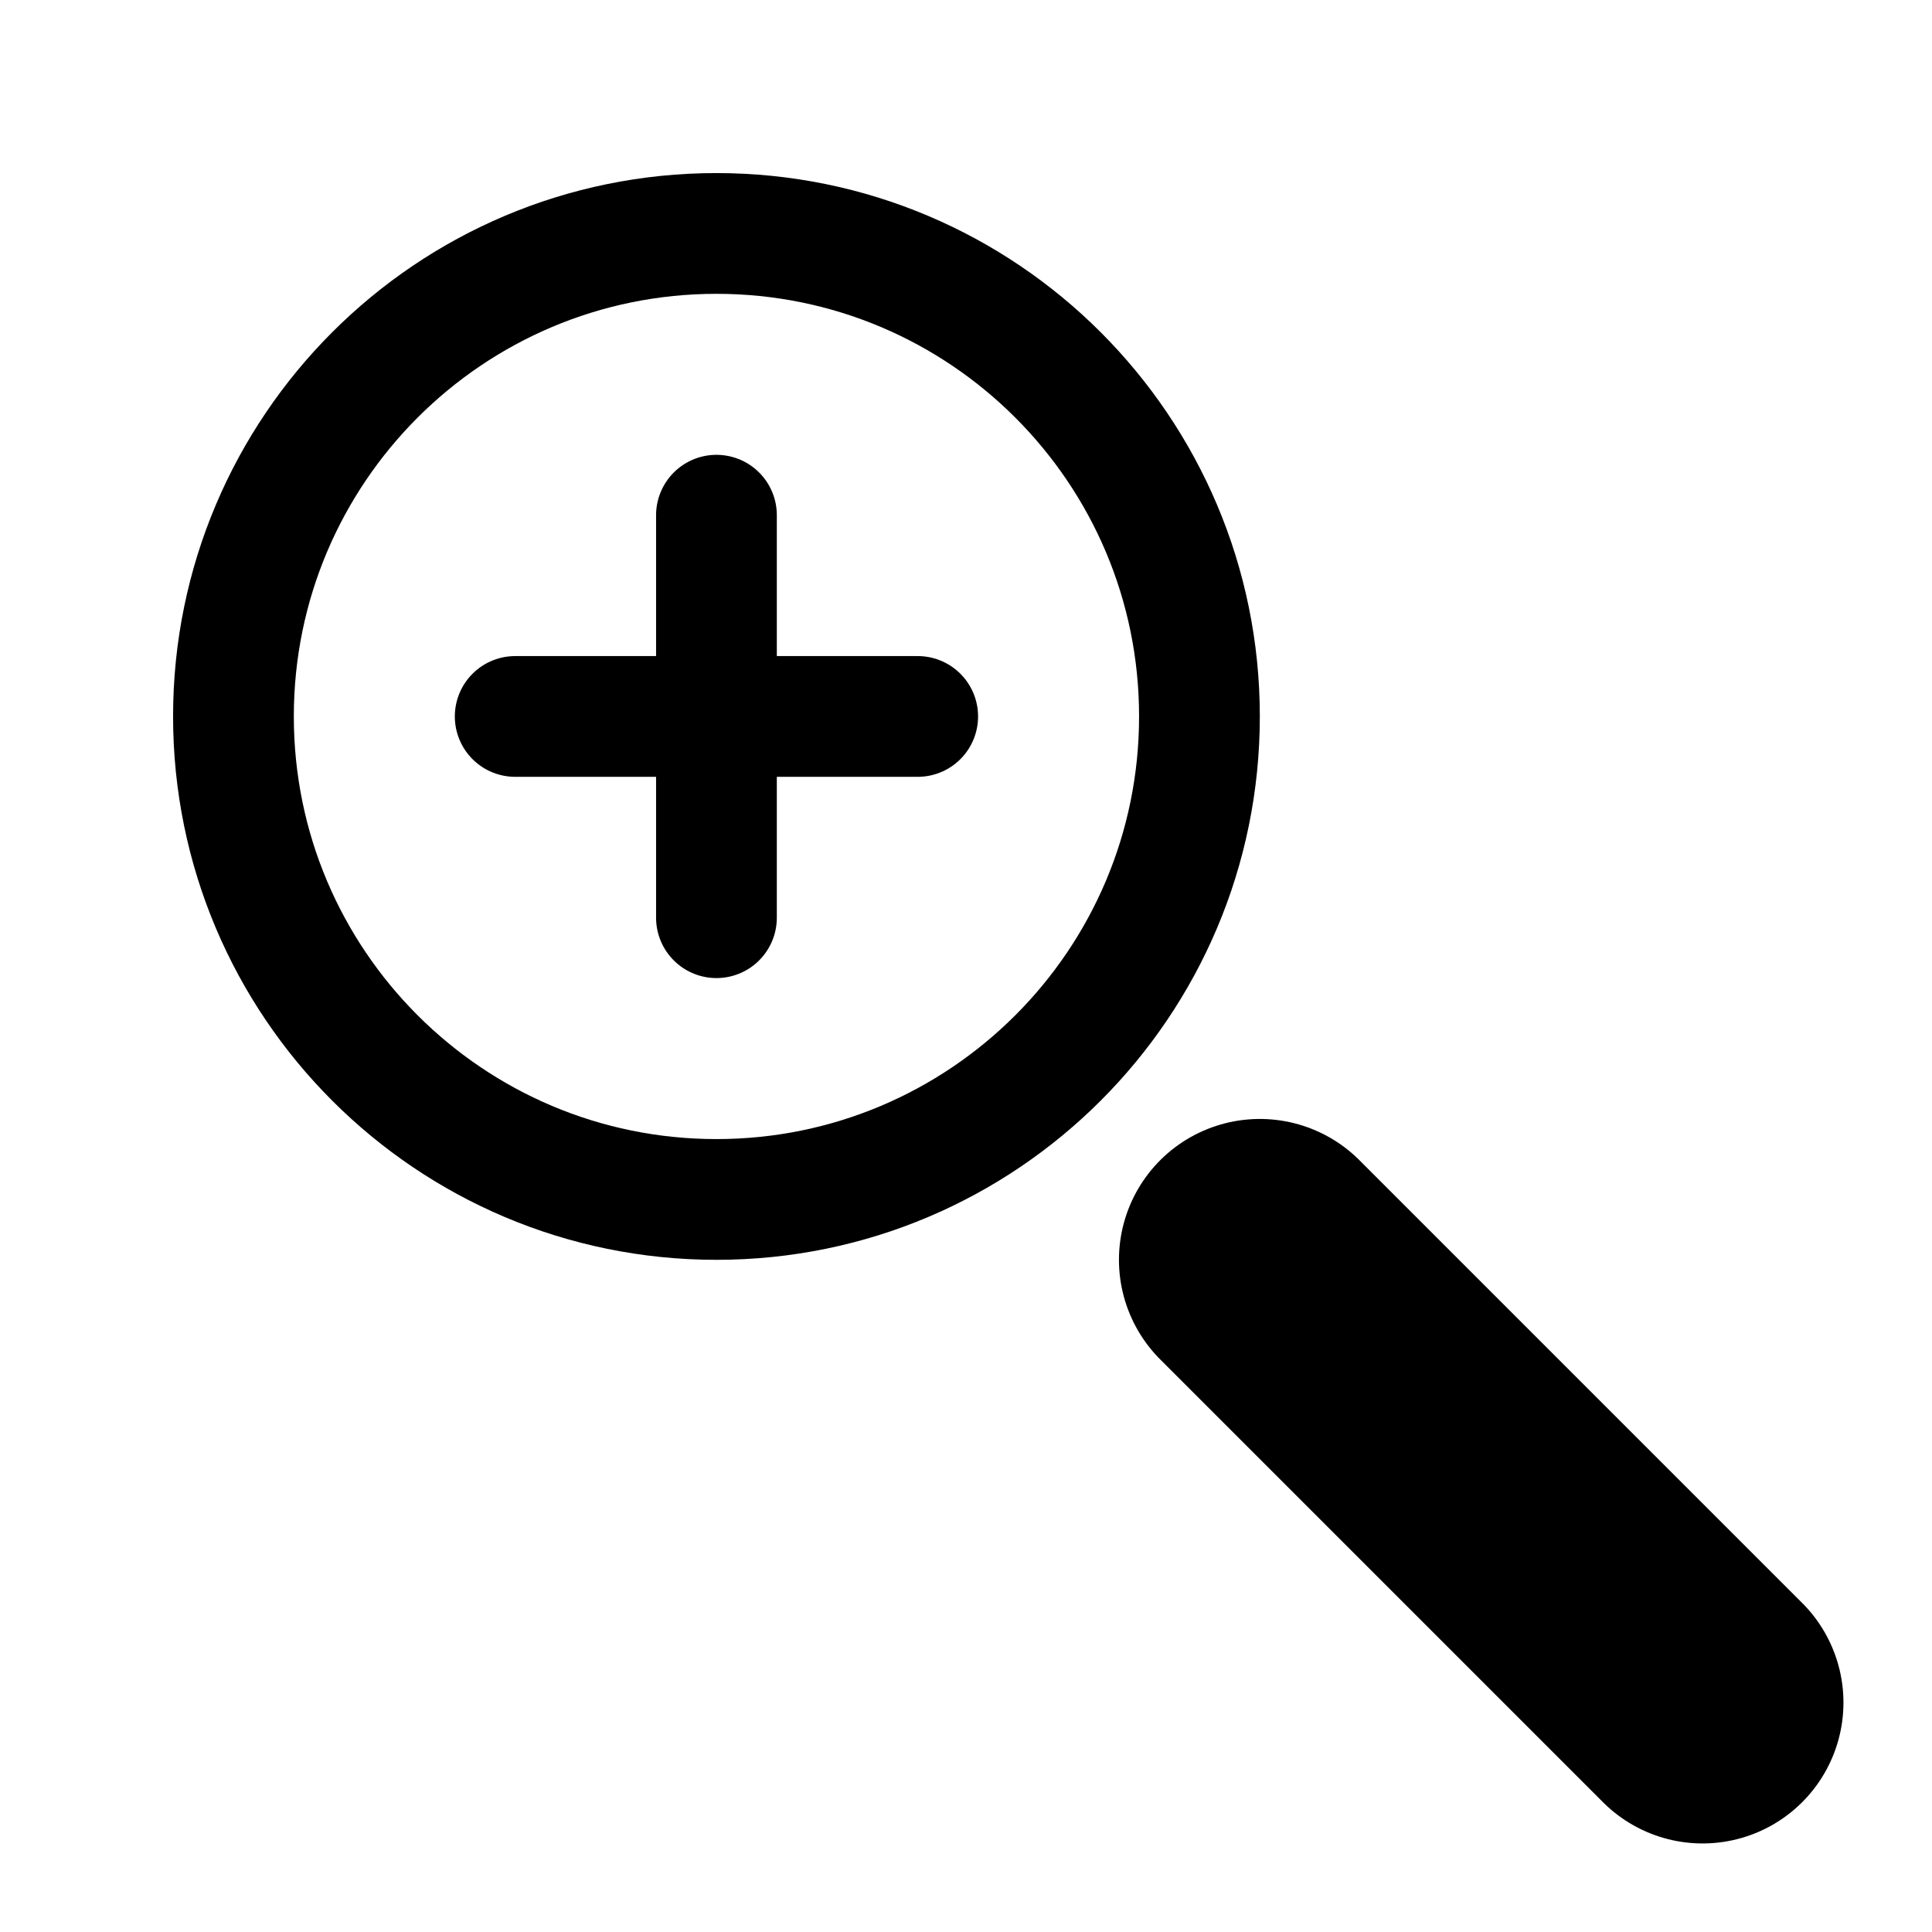
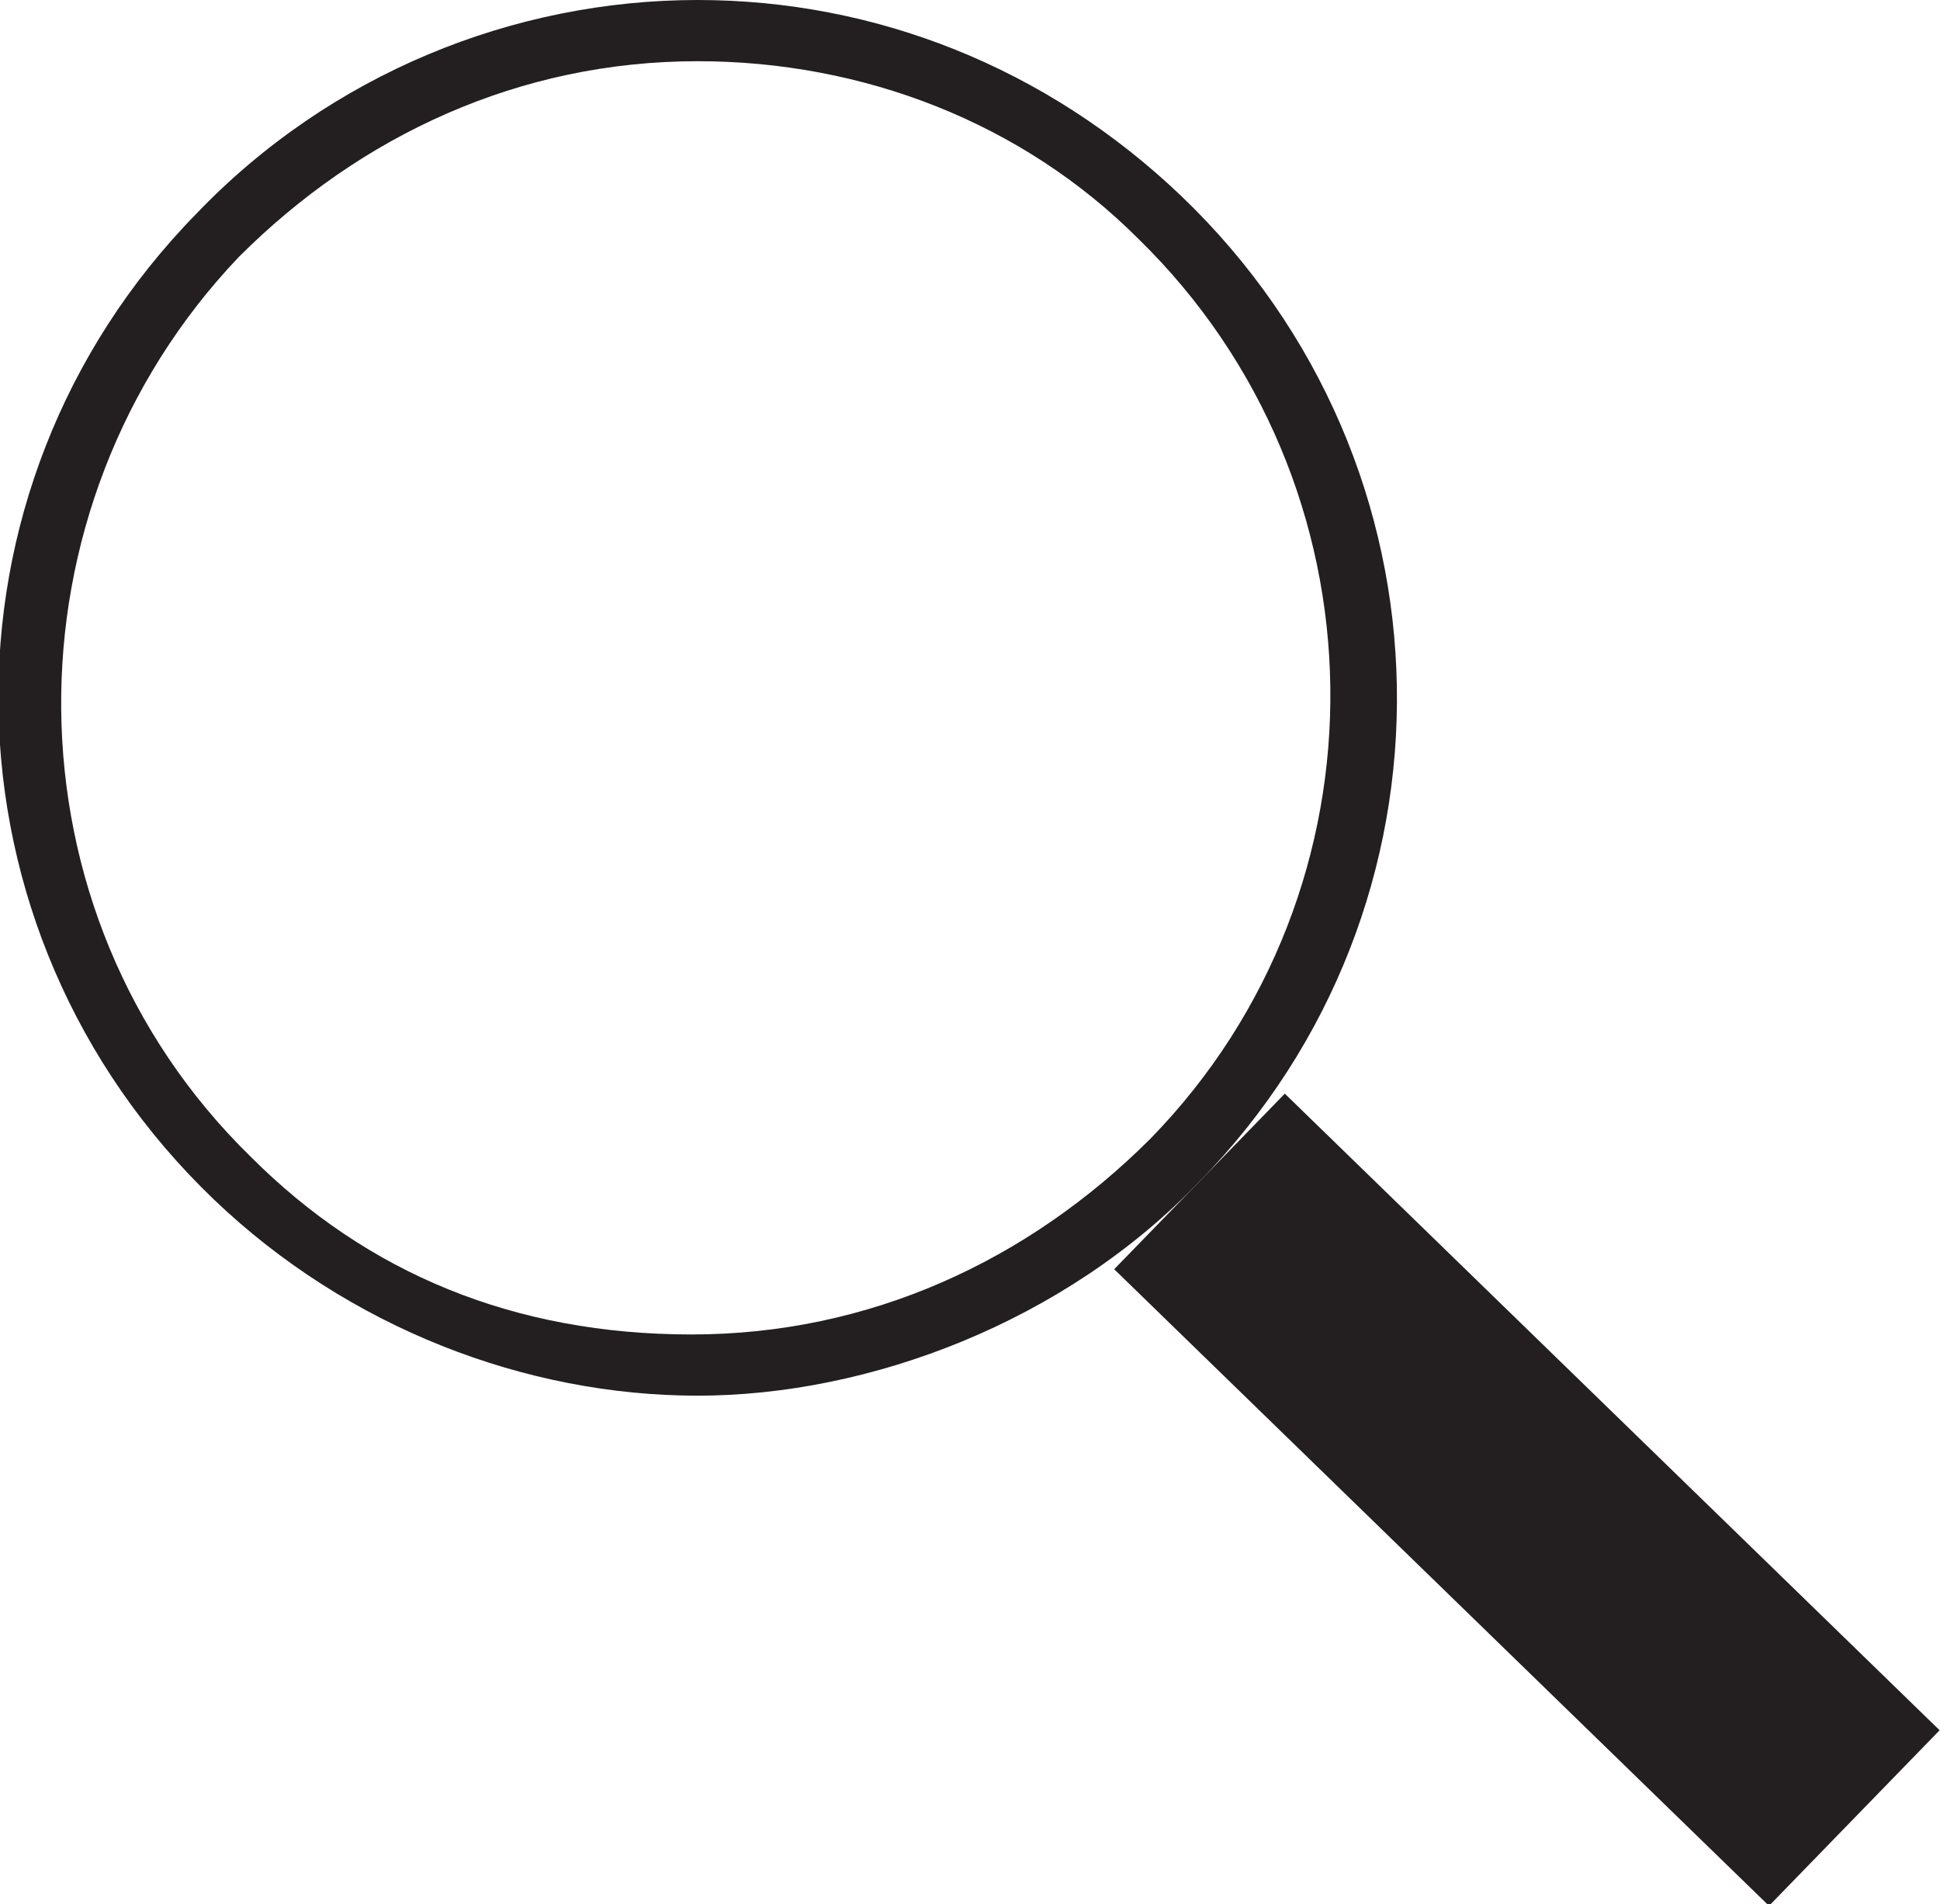
- <svg xmlns="http://www.w3.org/2000/svg" version="1.1" id="Layer_1" x="0px" y="0px" viewBox="0 0 48 48" style="enable-background:new 0 0 48 48;" xml:space="preserve">
-   <style type="text/css">
- 	
- 		.st0{fill-rule:evenodd;clip-rule:evenodd;fill:none;stroke:#000000;stroke-width:3;stroke-linecap:round;stroke-linejoin:round;stroke-miterlimit:10;}
- 	.st1{fill:none;stroke:#000000;stroke-width:3;stroke-linecap:round;stroke-linejoin:round;stroke-miterlimit:10;}
- 	.st2{fill:none;stroke:#000000;stroke-width:7;stroke-linecap:round;stroke-linejoin:round;stroke-miterlimit:10;}
- </style>
-   <g>
-     <circle class="st0" cx="17.8" cy="17.8" r="12" />
-     <line class="st1" x1="17.8" y1="12.8" x2="17.8" y2="22.8" />
-     <line class="st1" x1="12.8" y1="17.8" x2="22.8" y2="17.8" />
-     <line class="st2" x1="31.3" y1="31.3" x2="42.3" y2="42.3" />
-   </g>
+ <svg xmlns="http://www.w3.org/2000/svg" id="a" width="31.7" height="31.1" viewBox="0 0 31.7 31.1">
+   <path d="M11.4,1h0c2.7,0,5.3,1,7.2,2.9,4.1,4,4.2,10.6,.2,14.7-2,2-4.6,3.2-7.5,3.2s-5.3-1-7.2-2.9C0,14.9,0,8.3,3.9,4.2c2-2,4.6-3.2,7.5-3.2M11.4,0C8.4,0,5.4,1.2,3.2,3.5-1.2,8-1.1,15.2,3.5,19.6c2.2,2.1,5.1,3.2,7.9,3.2s6-1.2,8.2-3.5c4.4-4.5,4.3-11.7-.3-16.1C17.1,1.1,14.3,0,11.4,0h0Z" style="fill:#231f20;" />
+   <line x1="19.6" y1="19.3" x2="30.3" y2="29.7" style="fill:none; stroke:#231f20; stroke-miterlimit:10; stroke-width:4px;" />
</svg>
